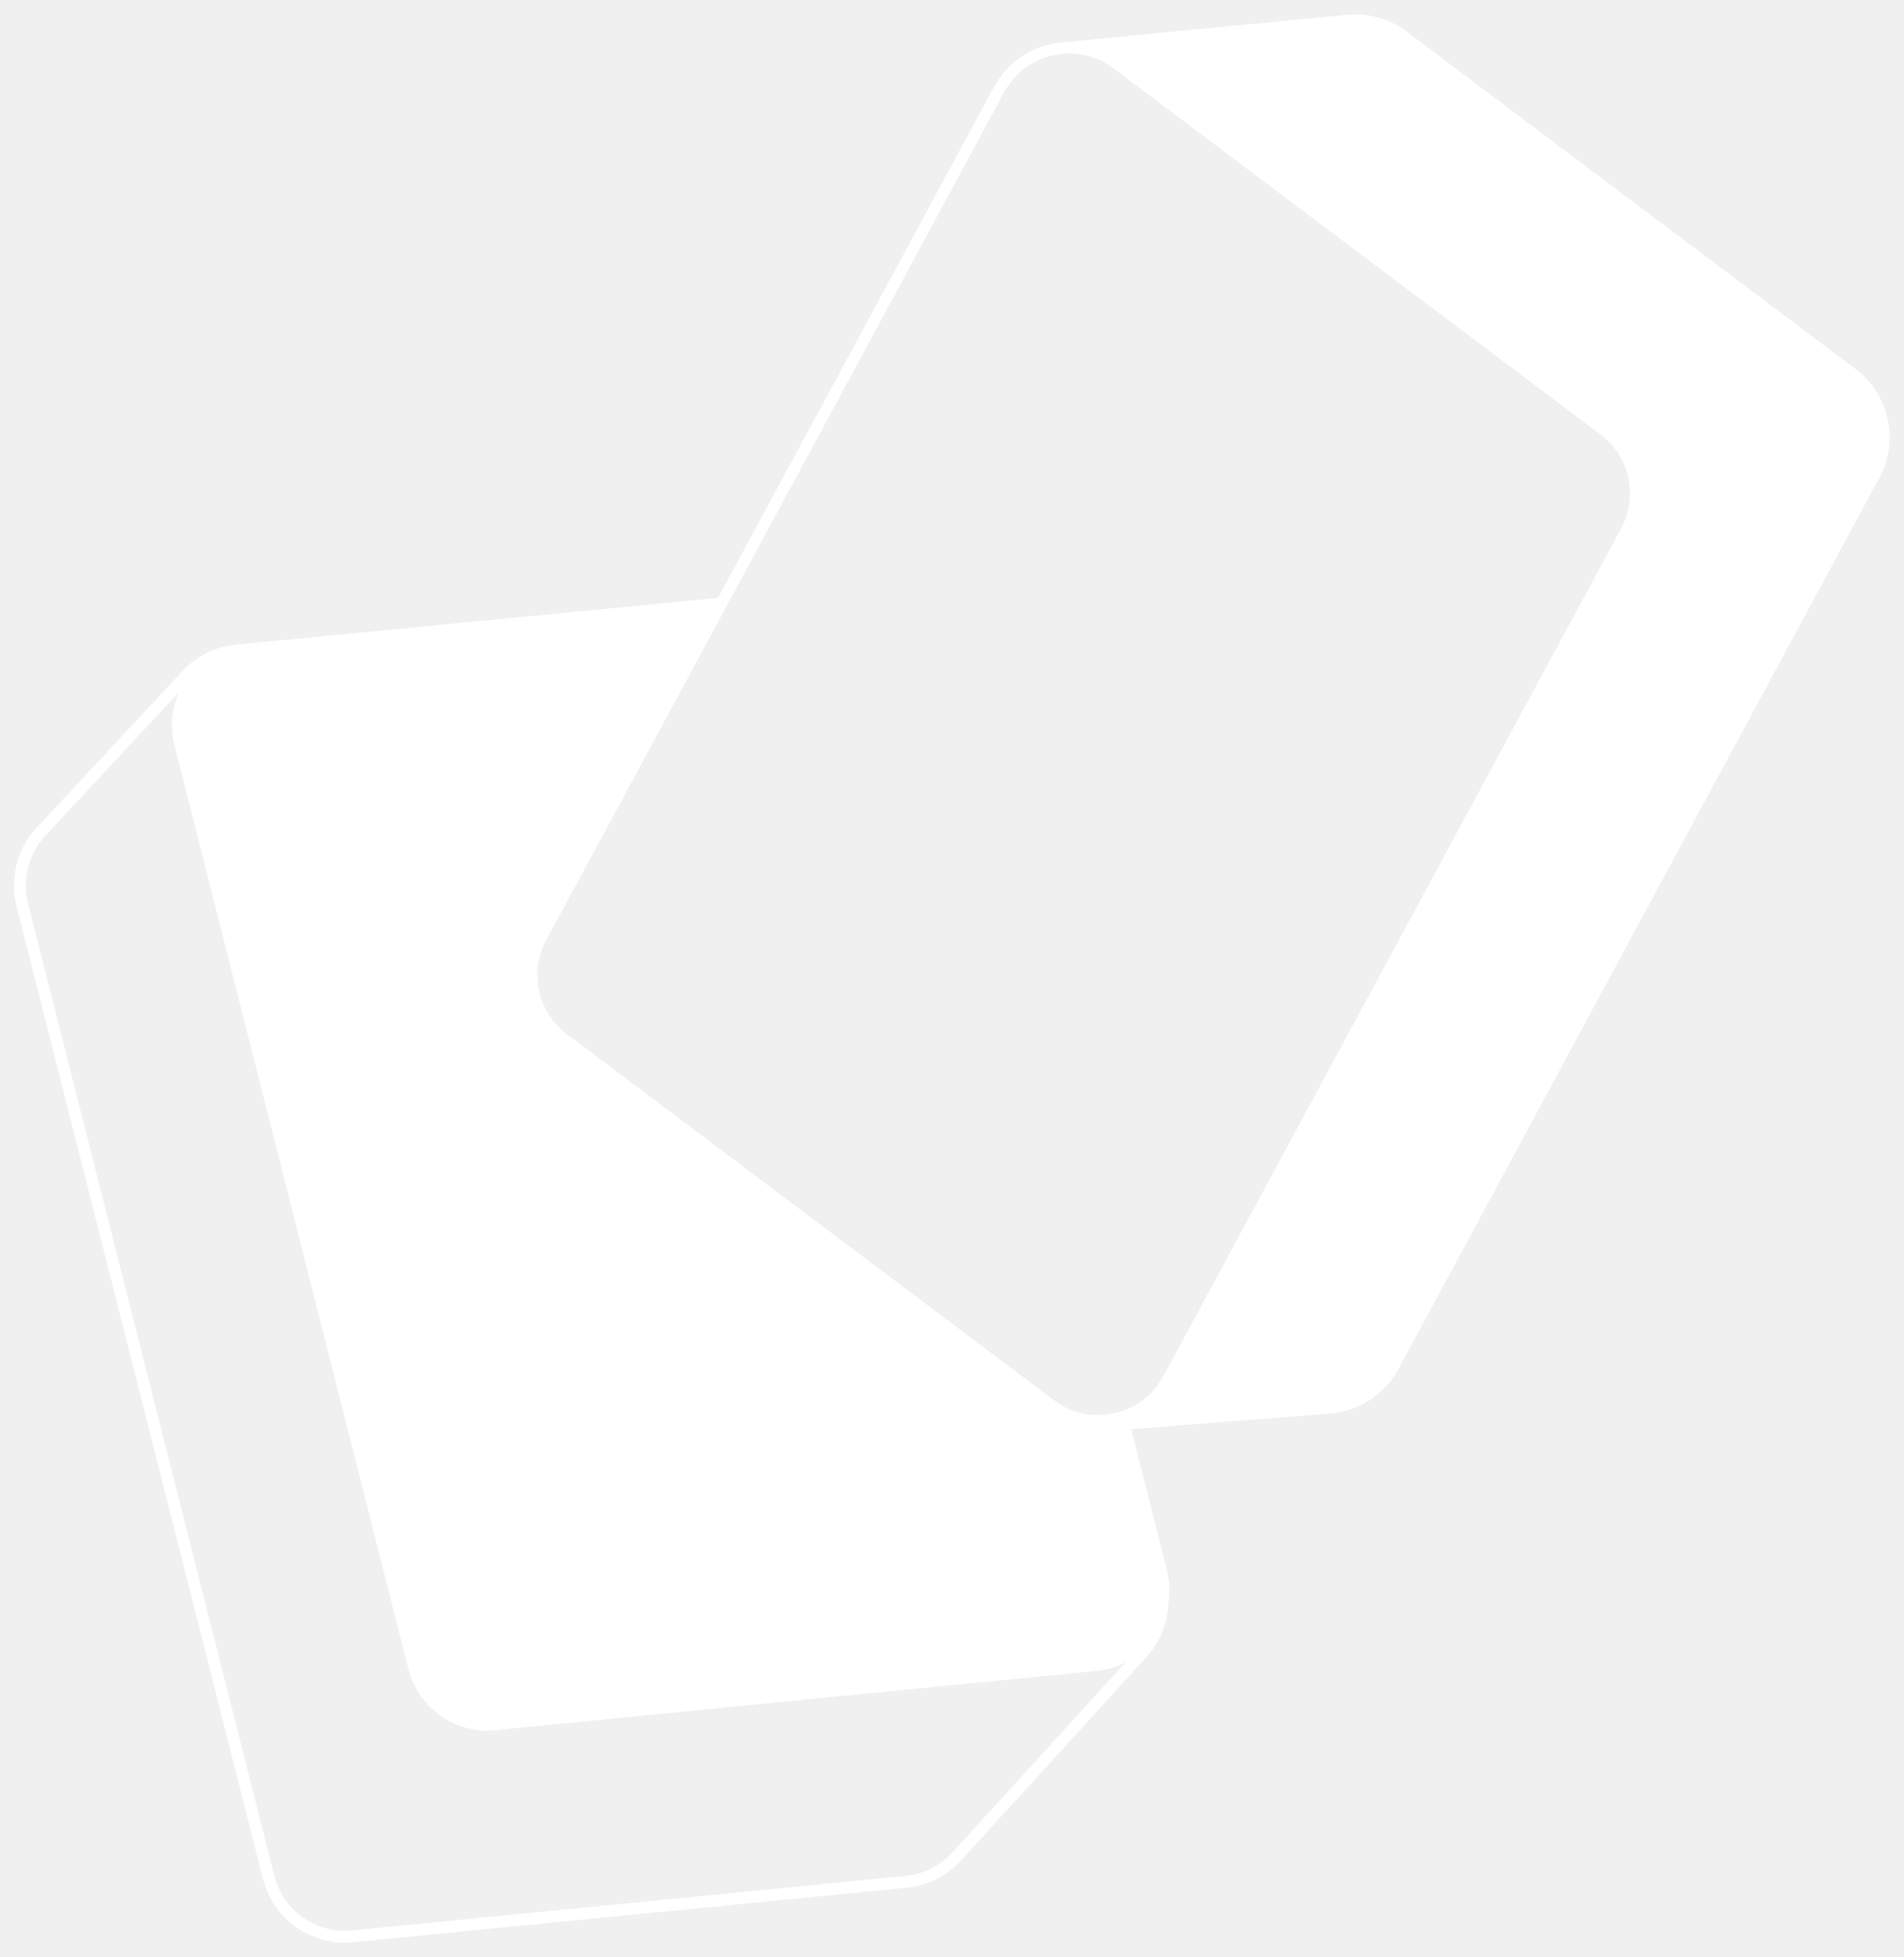
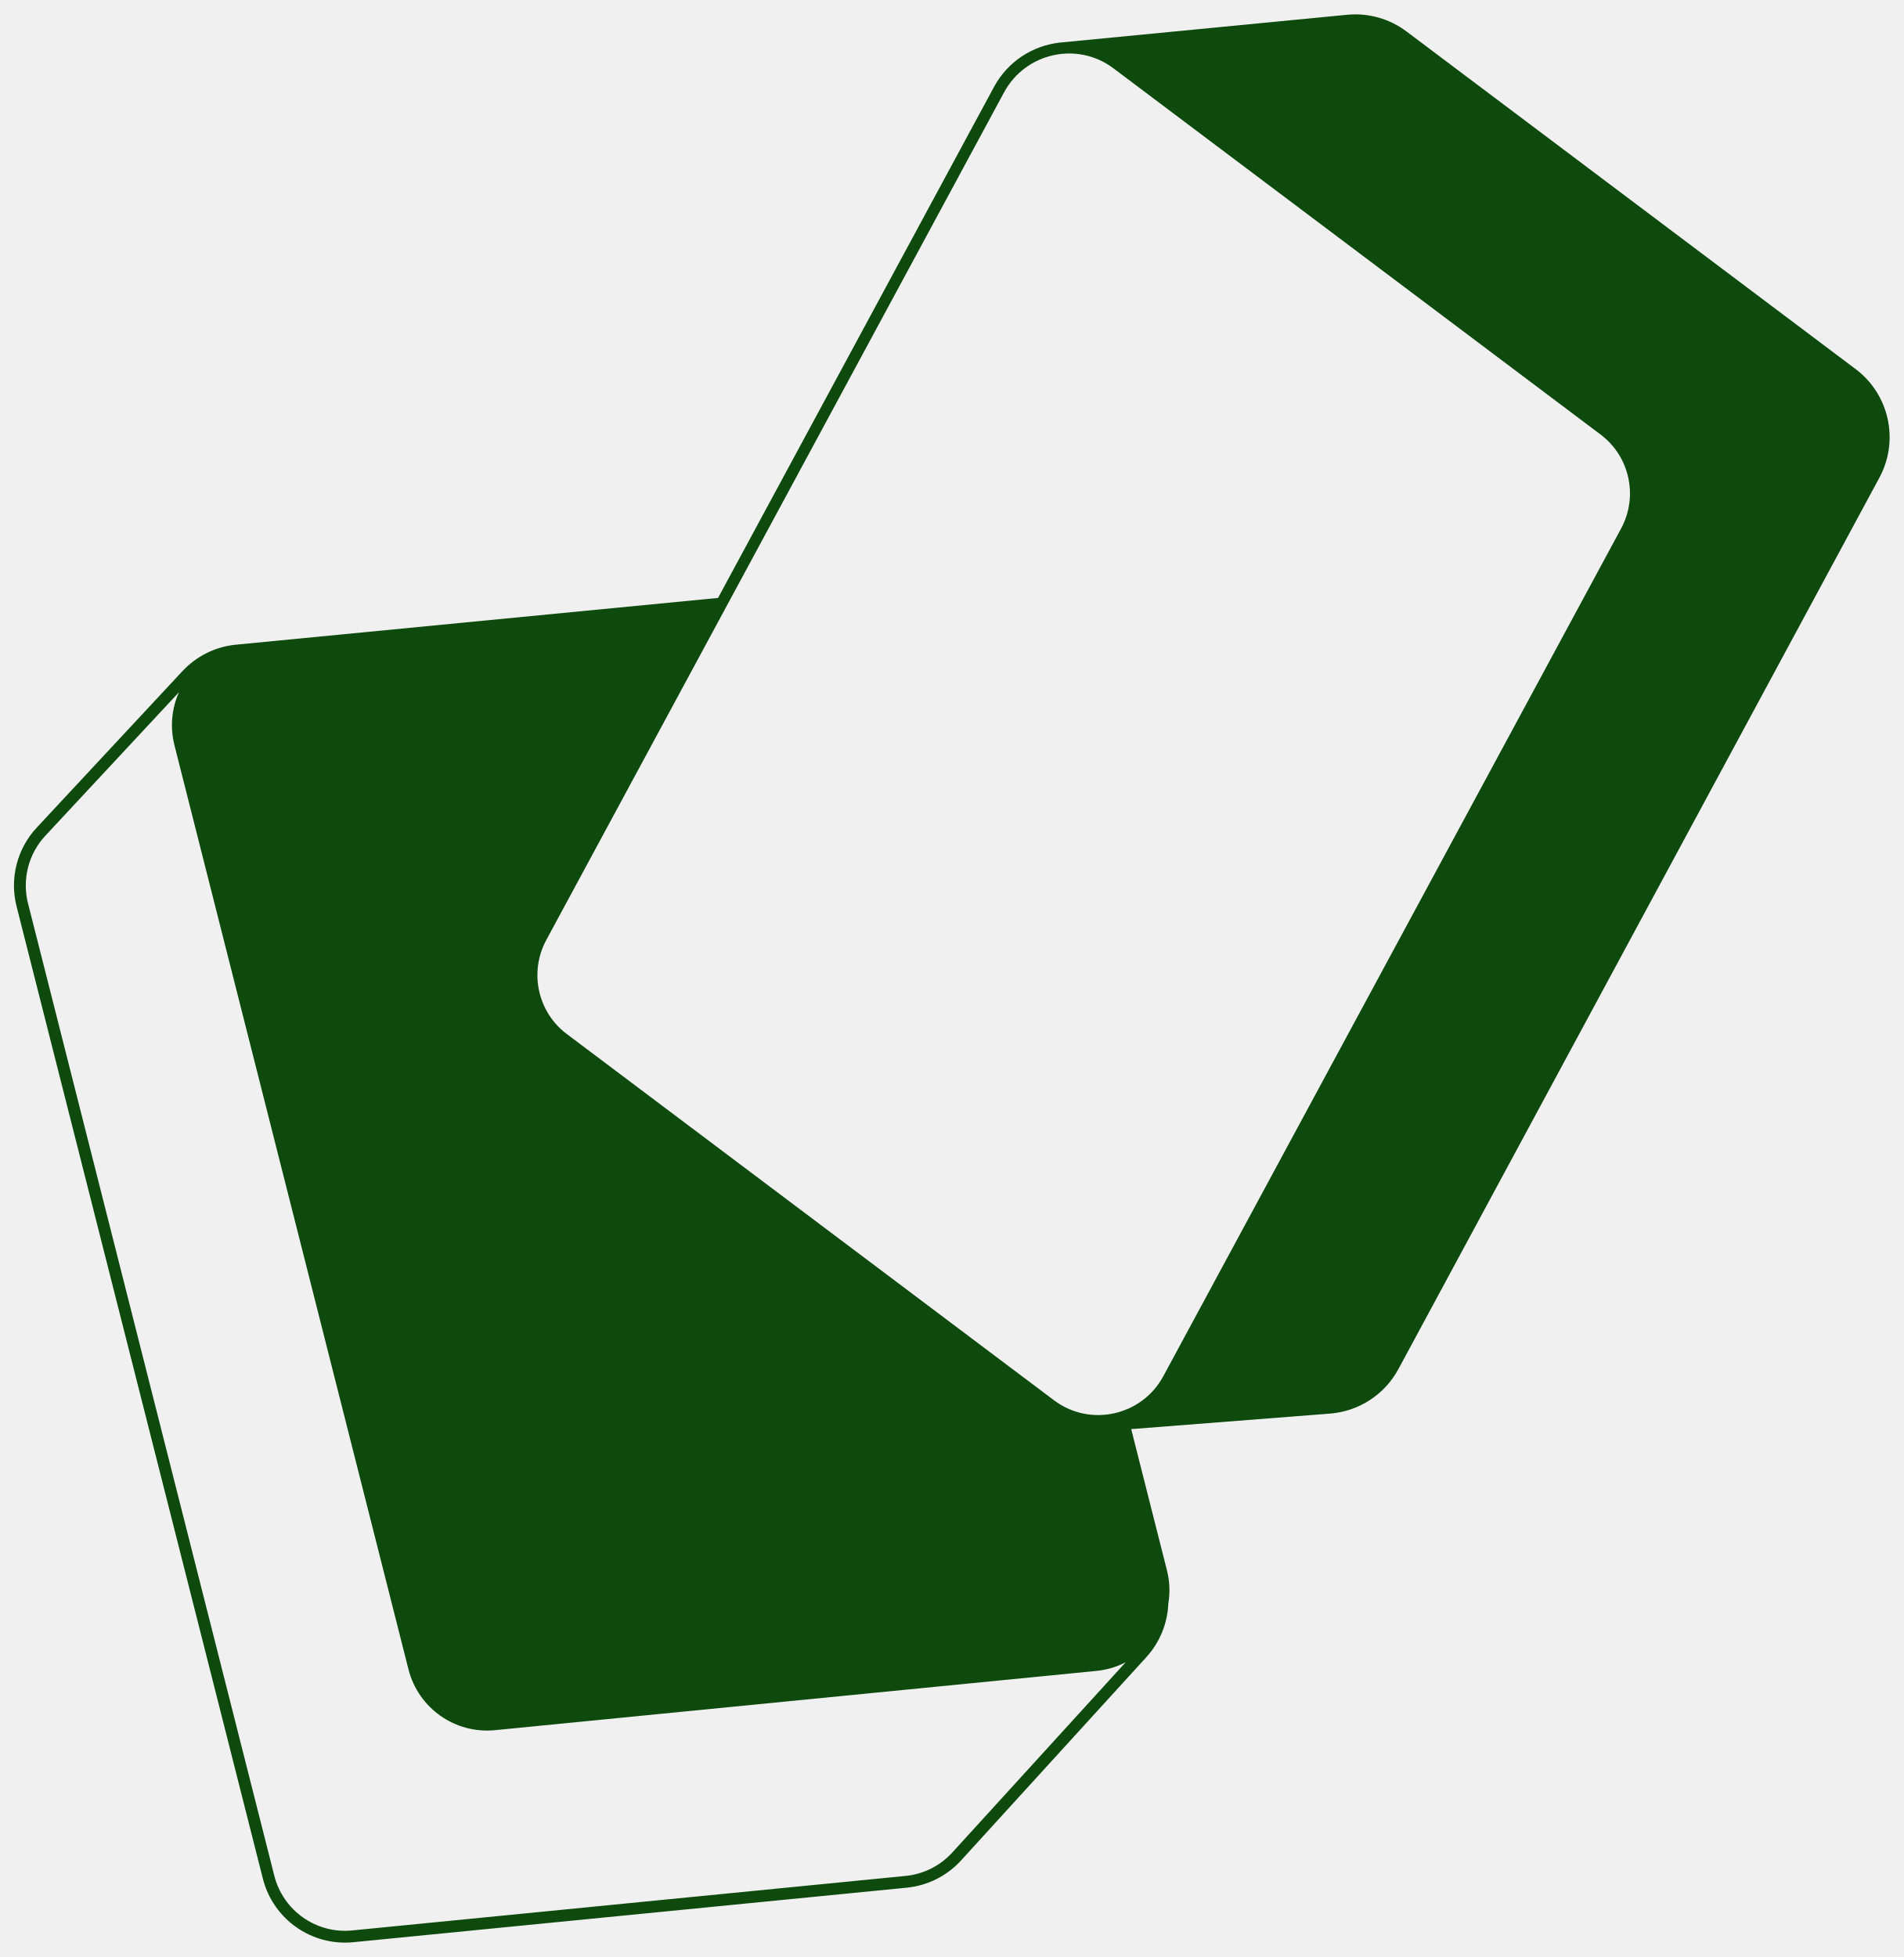
<svg xmlns="http://www.w3.org/2000/svg" id="a" version="1.1" viewBox="0 0 1004.72 1033.02">
  <defs>
    <style>
      .st0 {
-         fill: #fff;
+         fill: #0E4A0E;
      }
    </style>
  </defs>
  <path class="st0" d="M979.4,194.82c17.77,13.37,23.1,37.73,12.54,57.32l-253.86,470.53c-7.27,13.47-20.87,22.32-36.11,23.51l-104.93,8.19,18.86,74.5c.9,3.53,1.32,7.06,1.32,10.53,0,2.37-.2,4.71-.58,7-.4,10.17-4.25,20.27-11.63,28.37l-97.77,107.28c-7.45,8.18-17.65,13.3-28.65,14.38l-292.12,28.78c-22.01,2.17-42.3-12.09-47.73-33.56L8.74,478.41c-3.73-14.76.27-30.4,10.63-41.53l76.86-82.55c7.5-8.04,17.06-12.6,26.91-13.87.48-.06.97-.11,1.46-.16.05,0,.09-.01.14-.02l254.24-24.66L524.62,45.9c7.4-13.7,20.69-21.88,34.83-23.43h.03l151.87-14.71c11.07-.98,22.12,2.17,31,8.85l237.05,178.22h0ZM855.59,279.02c9.17-16.98,4.58-38.08-10.79-49.63L587.62,36.03c-19.01-14.29-46.34-8.27-57.69,12.74l-241.59,447.4c-9.17,16.98-4.57,38.08,10.79,49.63l257.18,193.36c19.01,14.29,46.34,8.27,57.69-12.74l241.59-447.4h0ZM502.63,977.85l91.52-100.43c-4.67,2.43-9.89,4.04-15.51,4.59l-317.39,31.28c-21.05,2.07-40.46-11.58-45.66-32.11l-123.52-487.81c-.9-3.55-1.33-7.1-1.33-10.59,0-6.11,1.32-12.02,3.73-17.4l-70.53,75.76c-8.92,9.58-12.37,23.04-9.15,35.73l129.99,513.25c4.68,18.47,22.14,30.75,41.08,28.88l292.12-28.78c9.46-.93,18.24-5.34,24.65-12.37h0Z" />
</svg>
